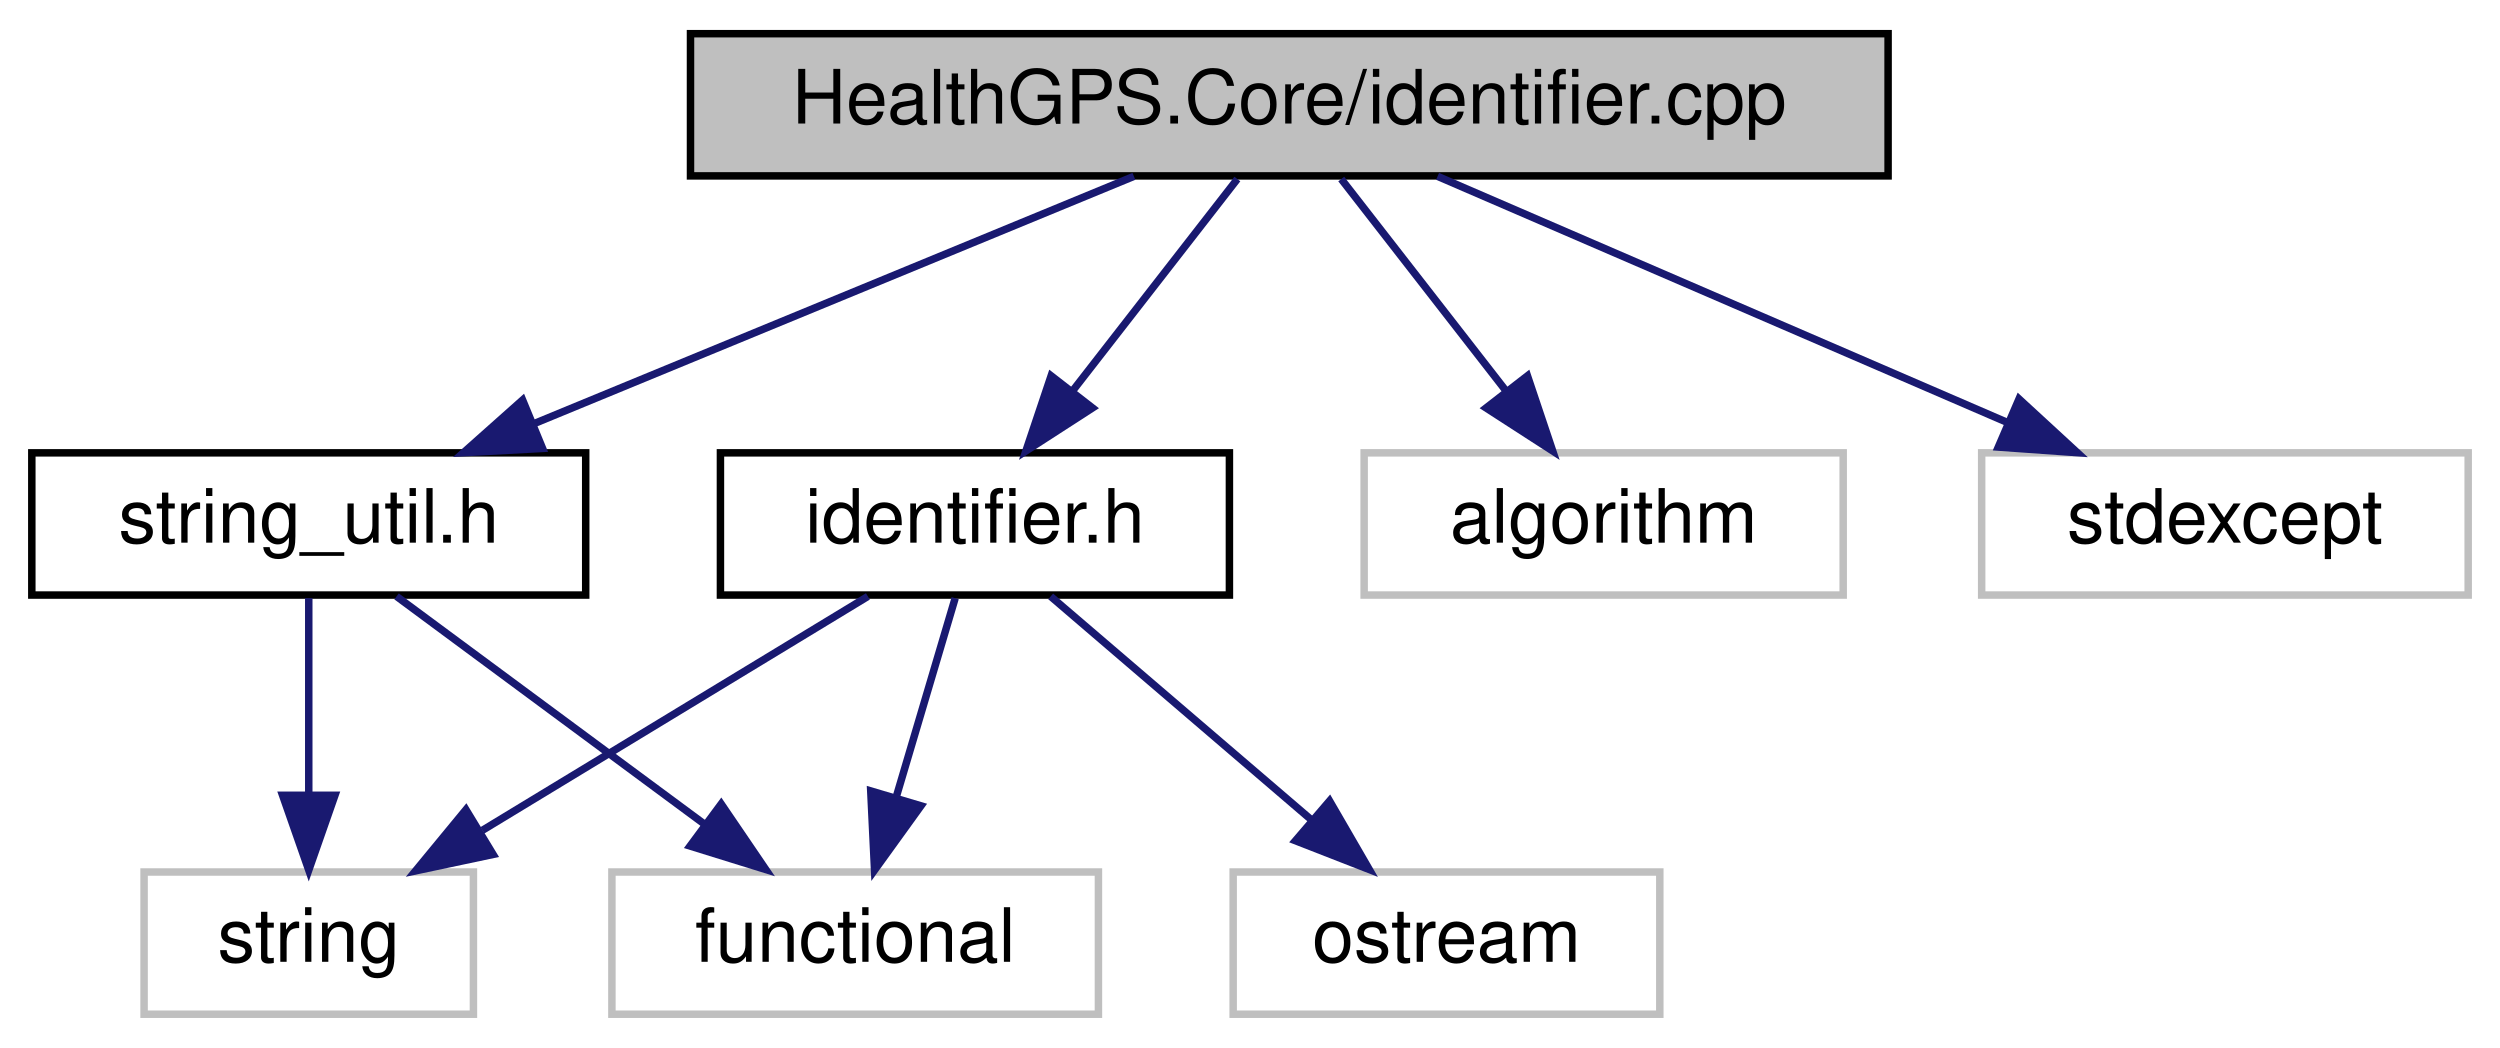
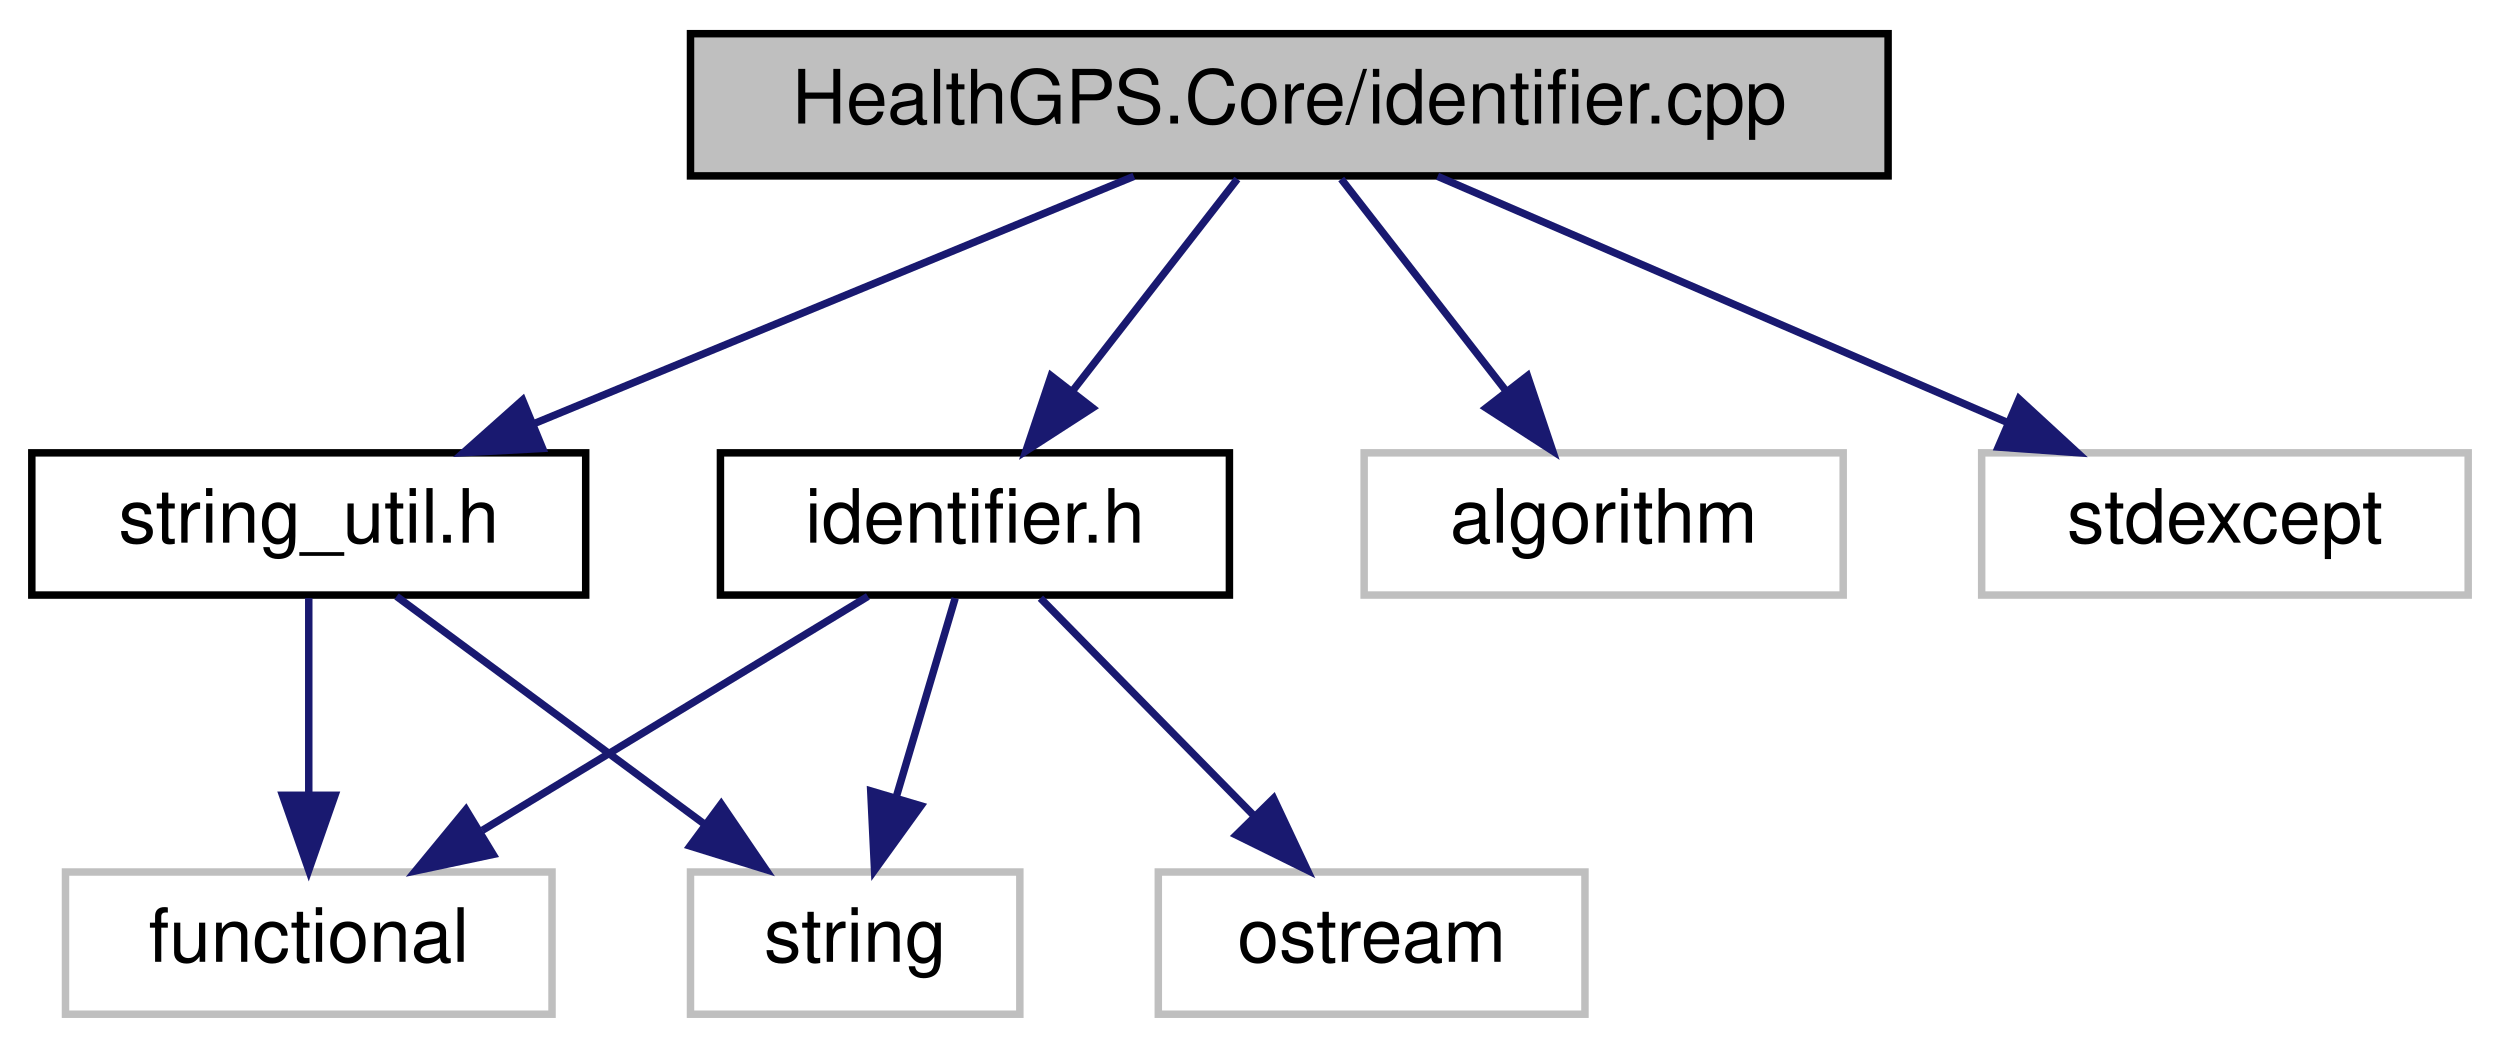
<svg xmlns="http://www.w3.org/2000/svg" xmlns:xlink="http://www.w3.org/1999/xlink" width="334pt" height="140pt" viewBox="0.00 0.00 333.50 140.00">
  <g id="graph0" class="graph" transform="scale(1 1) rotate(0) translate(4 136)">
    <g id="node1" class="node">
      <g id="a_node1">
        <a xlink:title=" ">
          <polygon fill="#bfbfbf" stroke="black" points="88,-112.5 88,-131.5 248,-131.5 248,-112.5 88,-112.5" />
          <text text-anchor="middle" x="168" y="-119.5" font-family="Helvetica,sans-Serif" font-size="10.00">HealthGPS.Core/identifier.cpp</text>
        </a>
      </g>
    </g>
    <g id="node2" class="node">
      <g id="a_node2">
        <a xlink:href="identifier_8h.html" target="_top" xlink:title=" ">
          <polygon fill="none" stroke="black" points="92,-56.5 92,-75.5 160,-75.5 160,-56.5 92,-56.5" />
          <text text-anchor="middle" x="126" y="-63.5" font-family="Helvetica,sans-Serif" font-size="10.00">identifier.h</text>
        </a>
      </g>
    </g>
    <g id="edge1" class="edge">
      <path fill="none" stroke="midnightblue" d="M161.06,-112.08C155.07,-104.38 146.25,-93.03 138.95,-83.65" />
      <polygon fill="midnightblue" stroke="midnightblue" points="141.71,-81.5 132.81,-75.75 136.18,-85.79 141.71,-81.5" />
    </g>
    <g id="node6" class="node">
      <g id="a_node6">
        <a xlink:href="string__util_8h.html" target="_top" xlink:title=" ">
          <polygon fill="none" stroke="black" points="0,-56.5 0,-75.5 74,-75.5 74,-56.5 0,-56.5" />
          <text text-anchor="middle" x="37" y="-63.5" font-family="Helvetica,sans-Serif" font-size="10.00">string_util.h</text>
        </a>
      </g>
    </g>
    <g id="edge5" class="edge">
      <path fill="none" stroke="midnightblue" d="M147.24,-112.44C125.68,-103.56 91.74,-89.56 67.21,-79.45" />
      <polygon fill="midnightblue" stroke="midnightblue" points="68.24,-76.09 57.66,-75.52 65.57,-82.56 68.24,-76.09" />
    </g>
    <g id="node7" class="node">
      <g id="a_node7">
        <a xlink:title=" ">
          <polygon fill="none" stroke="#bfbfbf" points="178,-56.5 178,-75.5 242,-75.5 242,-56.5 178,-56.5" />
          <text text-anchor="middle" x="210" y="-63.5" font-family="Helvetica,sans-Serif" font-size="10.00">algorithm</text>
        </a>
      </g>
    </g>
    <g id="edge8" class="edge">
      <path fill="none" stroke="midnightblue" d="M174.94,-112.08C180.93,-104.38 189.75,-93.03 197.05,-83.65" />
      <polygon fill="midnightblue" stroke="midnightblue" points="199.82,-85.79 203.19,-75.75 194.29,-81.5 199.82,-85.79" />
    </g>
    <g id="node8" class="node">
      <g id="a_node8">
        <a xlink:title=" ">
          <polygon fill="none" stroke="#bfbfbf" points="260.5,-56.5 260.5,-75.5 325.5,-75.5 325.5,-56.5 260.5,-56.5" />
          <text text-anchor="middle" x="293" y="-63.5" font-family="Helvetica,sans-Serif" font-size="10.00">stdexcept</text>
        </a>
      </g>
    </g>
    <g id="edge9" class="edge">
      <path fill="none" stroke="midnightblue" d="M187.81,-112.44C208.29,-103.6 240.48,-89.69 263.86,-79.59" />
      <polygon fill="midnightblue" stroke="midnightblue" points="265.49,-82.7 273.29,-75.52 262.72,-76.27 265.49,-82.7" />
    </g>
    <g id="node3" class="node">
      <g id="a_node3">
        <a xlink:title=" ">
-           <polygon fill="none" stroke="#bfbfbf" points="77.5,-0.5 77.5,-19.5 142.5,-19.5 142.5,-0.5 77.5,-0.5" />
-           <text text-anchor="middle" x="110" y="-7.5" font-family="Helvetica,sans-Serif" font-size="10.00">functional</text>
+           <polygon fill="none" stroke="#bfbfbf" points="88,-0.5 88,-19.5 132,-19.5 132,-0.5 88,-0.5" />
+           <text text-anchor="middle" x="110" y="-7.5" font-family="Helvetica,sans-Serif" font-size="10.00">string</text>
        </a>
      </g>
    </g>
    <g id="edge2" class="edge">
      <path fill="none" stroke="midnightblue" d="M123.36,-56.08C121.21,-48.85 118.12,-38.41 115.45,-29.4" />
      <polygon fill="midnightblue" stroke="midnightblue" points="118.79,-28.34 112.59,-19.75 112.08,-30.33 118.79,-28.34" />
    </g>
    <g id="node4" class="node">
      <g id="a_node4">
        <a xlink:title=" ">
-           <polygon fill="none" stroke="#bfbfbf" points="160.5,-0.5 160.5,-19.5 217.5,-19.5 217.5,-0.5 160.5,-0.5" />
-           <text text-anchor="middle" x="189" y="-7.5" font-family="Helvetica,sans-Serif" font-size="10.00">ostream</text>
+           <polygon fill="none" stroke="#bfbfbf" points="150.5,-0.5 150.5,-19.5 207.5,-19.5 207.5,-0.5 150.5,-0.5" />
+           <text text-anchor="middle" x="179" y="-7.5" font-family="Helvetica,sans-Serif" font-size="10.00">ostream</text>
        </a>
      </g>
    </g>
    <g id="edge3" class="edge">
-       <path fill="none" stroke="midnightblue" d="M136.12,-56.32C145.53,-48.26 159.74,-36.08 171.07,-26.37" />
-       <polygon fill="midnightblue" stroke="midnightblue" points="173.38,-29 178.69,-19.83 168.82,-23.68 173.38,-29" />
+       <path fill="none" stroke="midnightblue" d="M134.75,-56.08C142.47,-48.22 153.9,-36.57 163.22,-27.08" />
+       <polygon fill="midnightblue" stroke="midnightblue" points="165.9,-29.34 170.41,-19.75 160.91,-24.44 165.9,-29.34" />
    </g>
    <g id="node5" class="node">
      <g id="a_node5">
        <a xlink:title=" ">
-           <polygon fill="none" stroke="#bfbfbf" points="15,-0.5 15,-19.5 59,-19.5 59,-0.5 15,-0.5" />
-           <text text-anchor="middle" x="37" y="-7.5" font-family="Helvetica,sans-Serif" font-size="10.00">string</text>
+           <polygon fill="none" stroke="#bfbfbf" points="4.5,-0.5 4.5,-19.5 69.5,-19.5 69.5,-0.5 4.5,-0.5" />
+           <text text-anchor="middle" x="37" y="-7.5" font-family="Helvetica,sans-Serif" font-size="10.00">functional</text>
        </a>
      </g>
    </g>
    <g id="edge4" class="edge">
      <path fill="none" stroke="midnightblue" d="M111.7,-56.32C97.82,-47.9 76.51,-34.97 60.2,-25.07" />
      <polygon fill="midnightblue" stroke="midnightblue" points="61.63,-21.85 51.26,-19.65 58,-27.83 61.63,-21.85" />
    </g>
    <g id="edge6" class="edge">
      <path fill="none" stroke="midnightblue" d="M48.73,-56.32C59.84,-48.11 76.74,-35.6 89.98,-25.81" />
      <polygon fill="midnightblue" stroke="midnightblue" points="92.1,-28.59 98.06,-19.83 87.94,-22.97 92.1,-28.59" />
    </g>
    <g id="edge7" class="edge">
      <path fill="none" stroke="midnightblue" d="M37,-56.08C37,-49.01 37,-38.86 37,-29.99" />
      <polygon fill="midnightblue" stroke="midnightblue" points="40.5,-29.75 37,-19.75 33.5,-29.75 40.5,-29.75" />
    </g>
  </g>
</svg>
